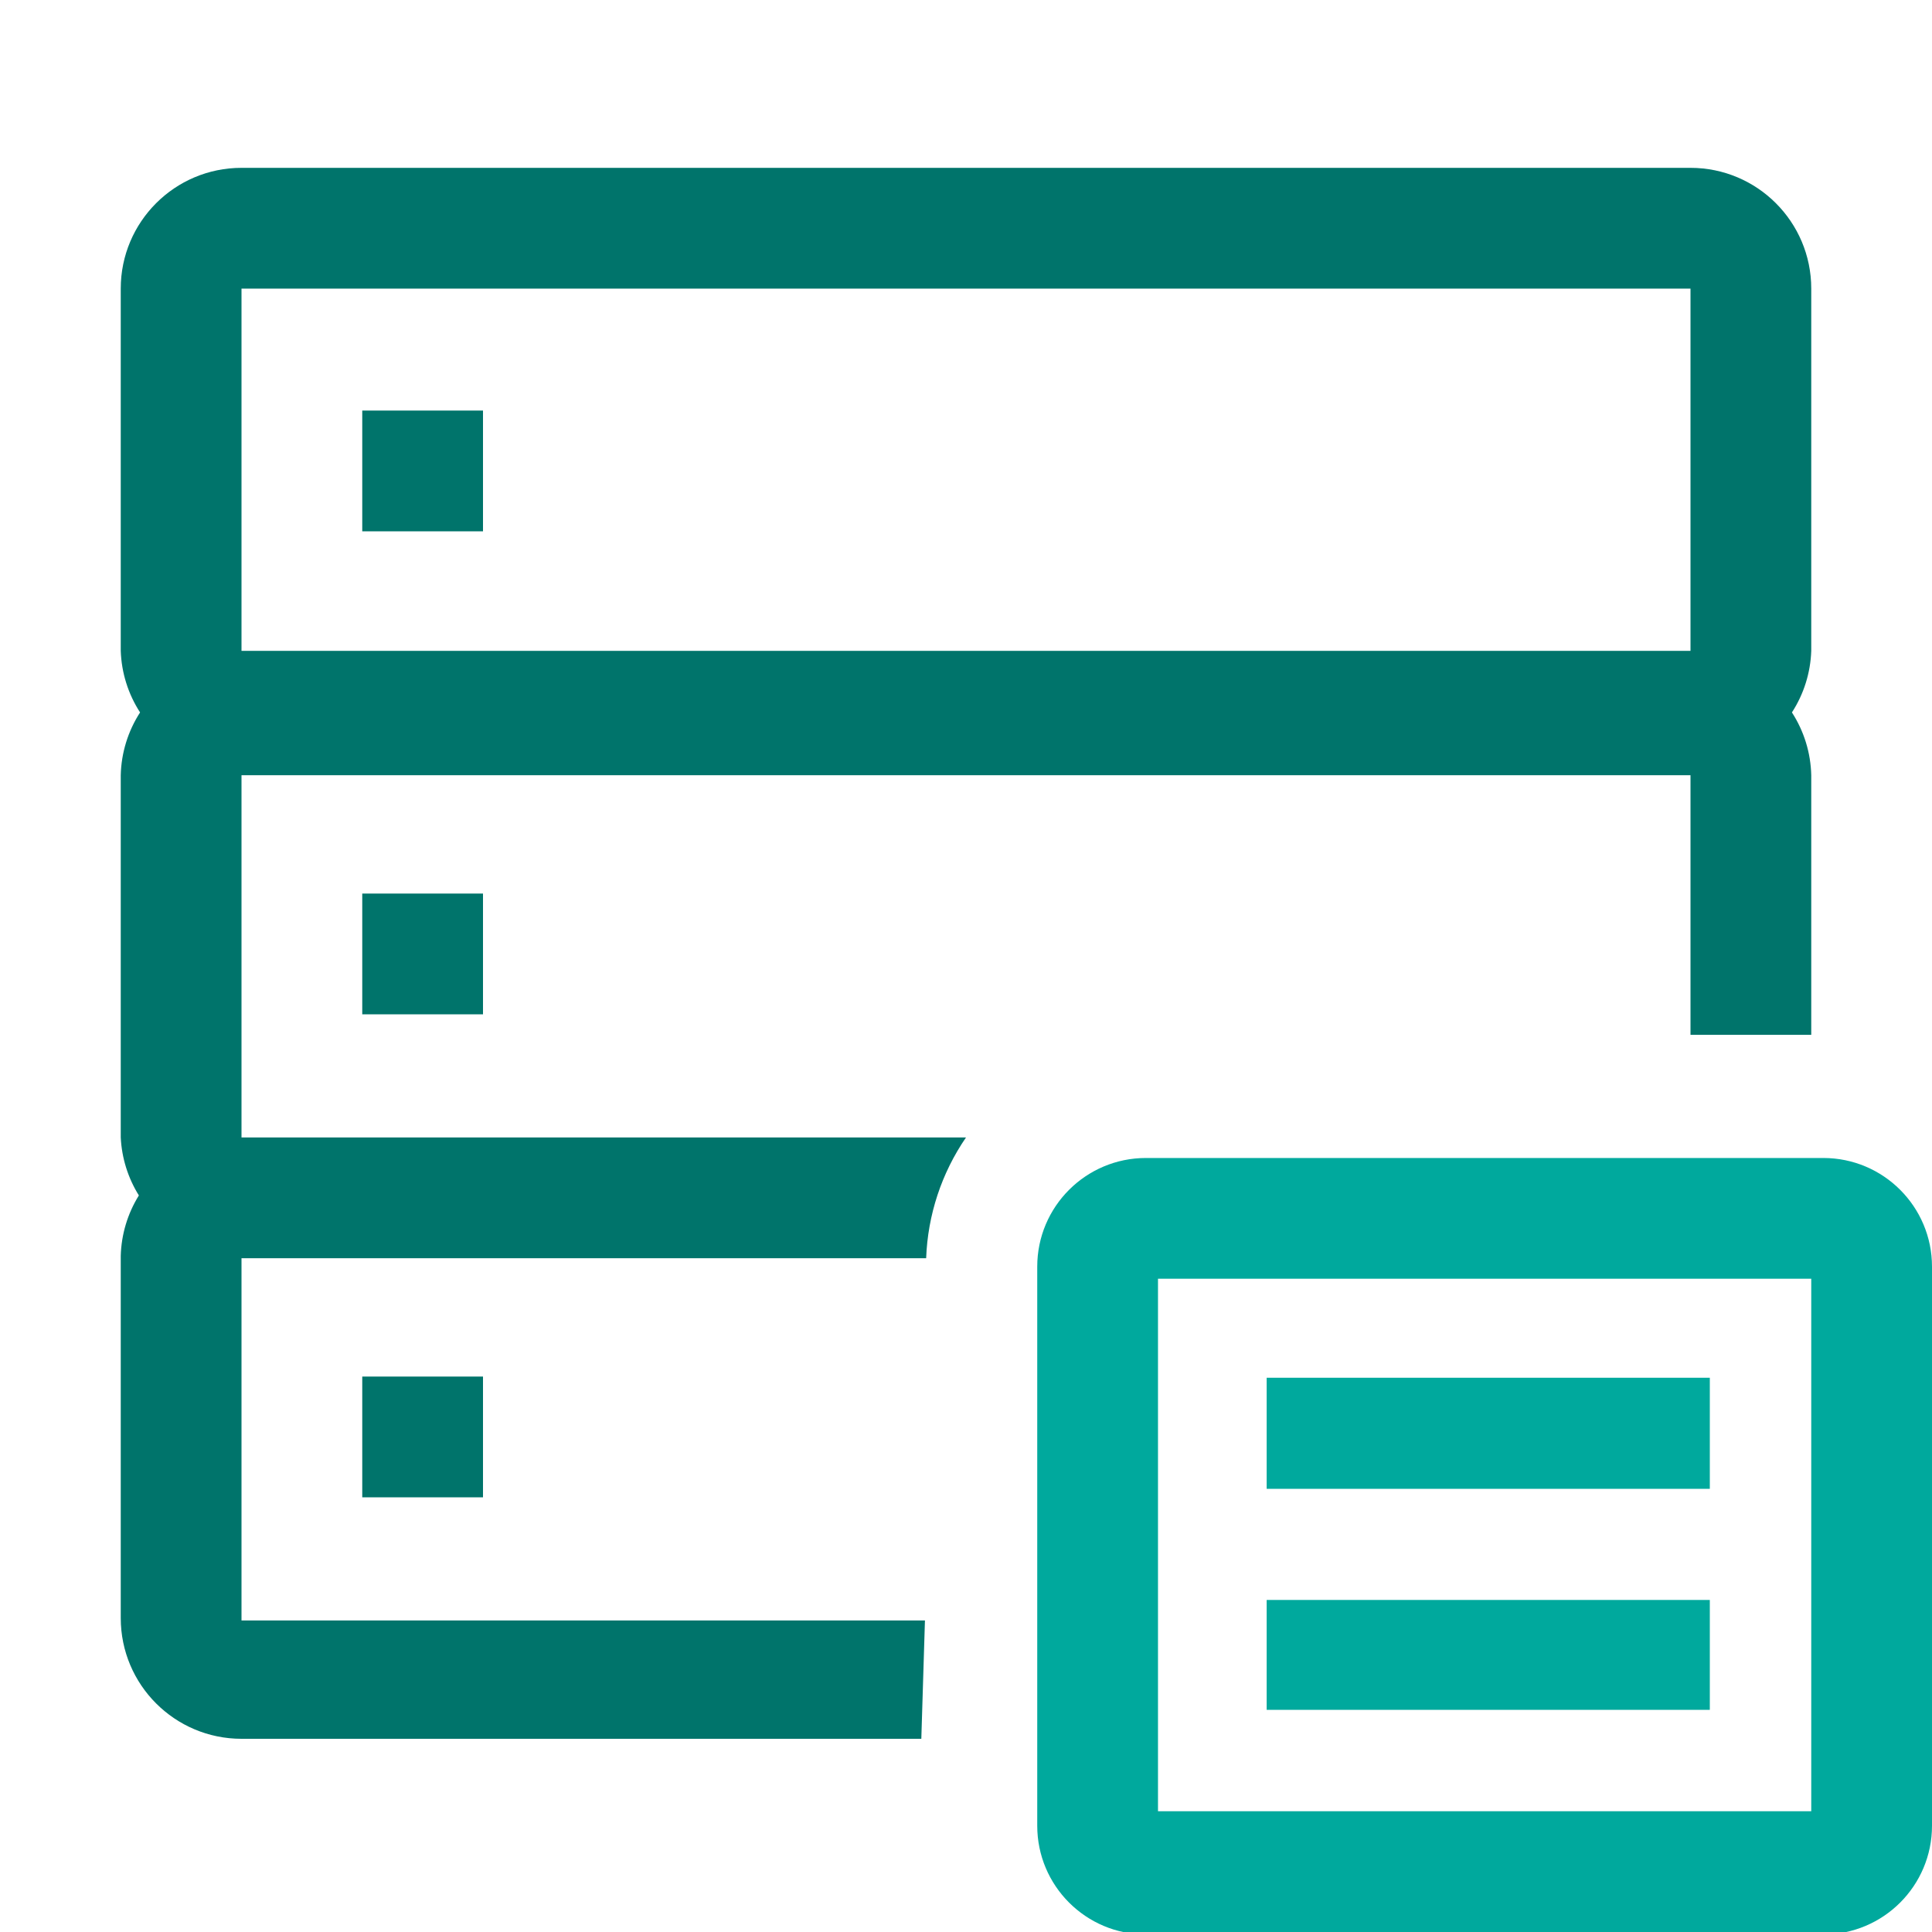
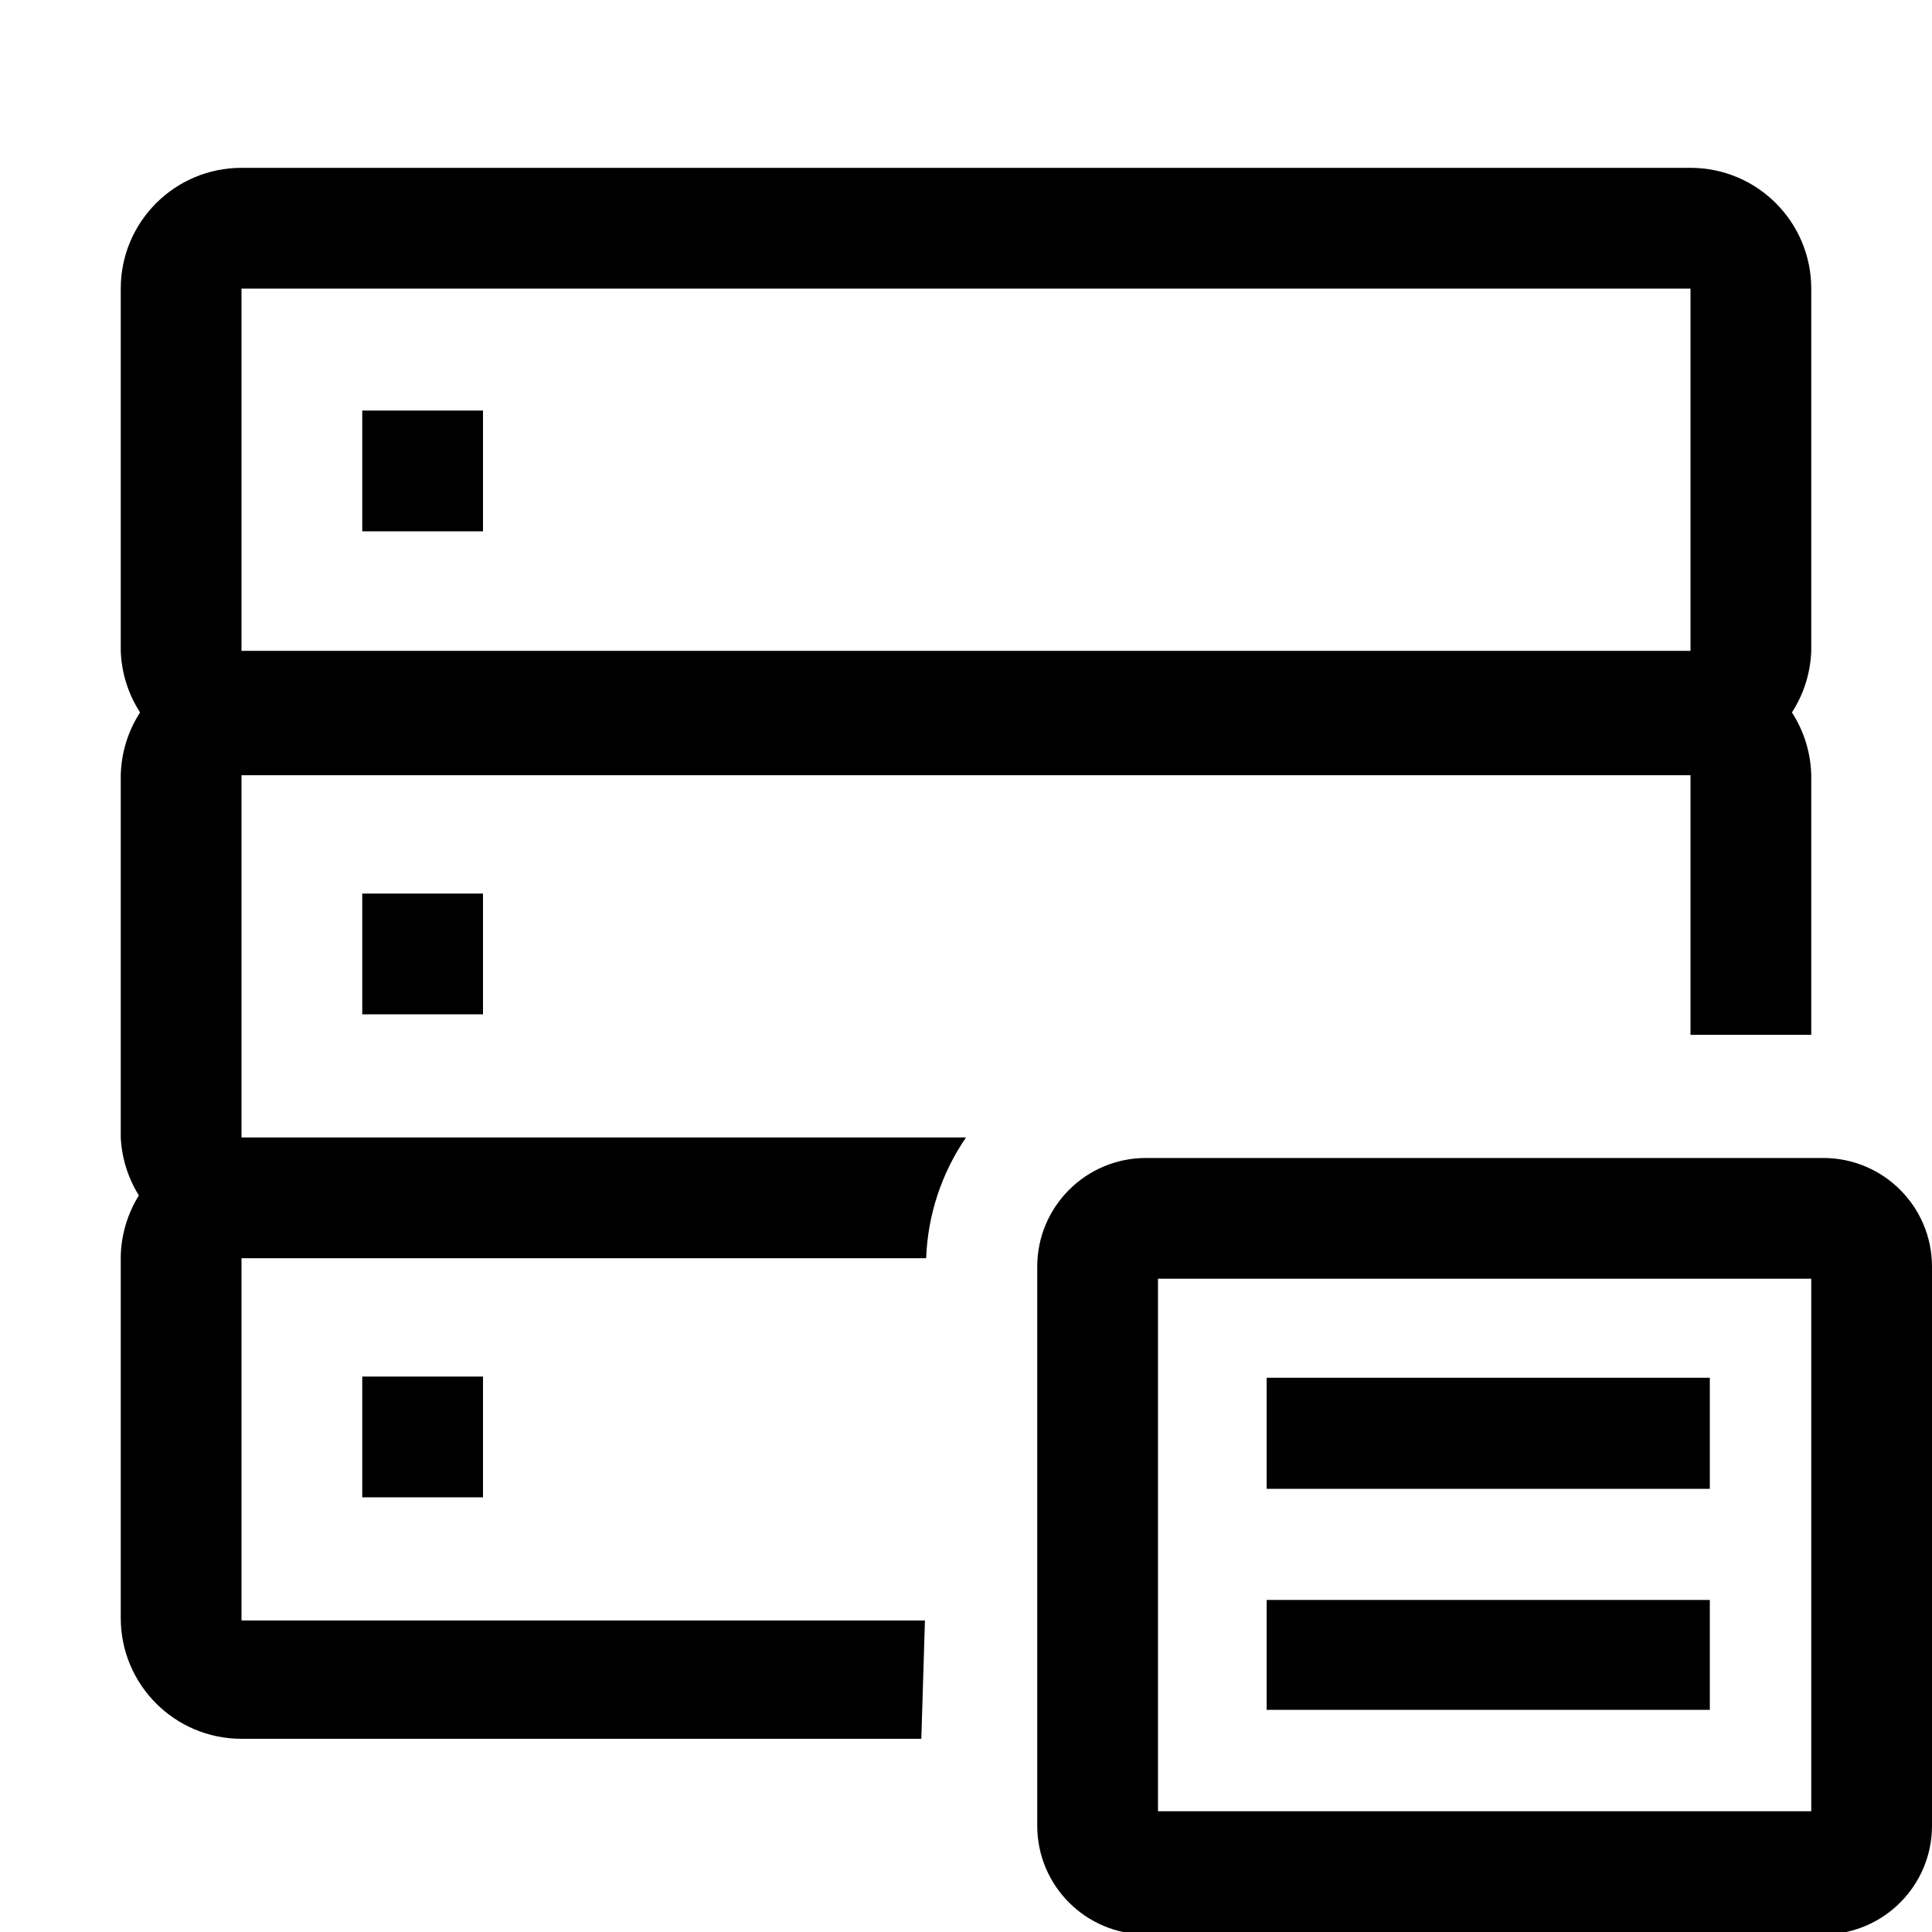
<svg xmlns="http://www.w3.org/2000/svg" viewBox="0 0 16 16">
-   <defs>
-     <style>.--i03{fill:#00746b;}.--i04{fill:#00a99d;}</style>
-   </defs>
  <g id="dataview-index">
    <path id="--i03" class="--i03" d="M4,11.4v1H3v-1Zm-1-4v1H4v-1Zm0-4v1H4v-1Zm4.63,11H2a1,1,0,0,1-1-1v-3a1,1,0,0,1,.15-.5A1,1,0,0,1,1,9.42v-3a1,1,0,0,1,.16-.52A1,1,0,0,1,1,5.39v-3a1,1,0,0,1,1-1H14a1,1,0,0,1,1,1v3a1,1,0,0,1-.16.51,1,1,0,0,1,.16.52V8.57H14V6.42H2v3H8a1.89,1.89,0,0,0-.33,1H2v3H7.66ZM2,5.39H14v-3H2Z" />
    <path id="--i04" class="--i04" d="M14.16,11.41v.92H10.49v-.92Zm0,1.84H10.49v.91h3.67v-.91ZM16,15.12V10.49a.9.9,0,0,0-.9-.9H9.49a.9.9,0,0,0-.9.9v4.63a.9.9,0,0,0,.9.9H15.1A.9.9,0,0,0,16,15.12ZM9.59,10.59H15V15H9.59Z" />
  </g>
</svg>
